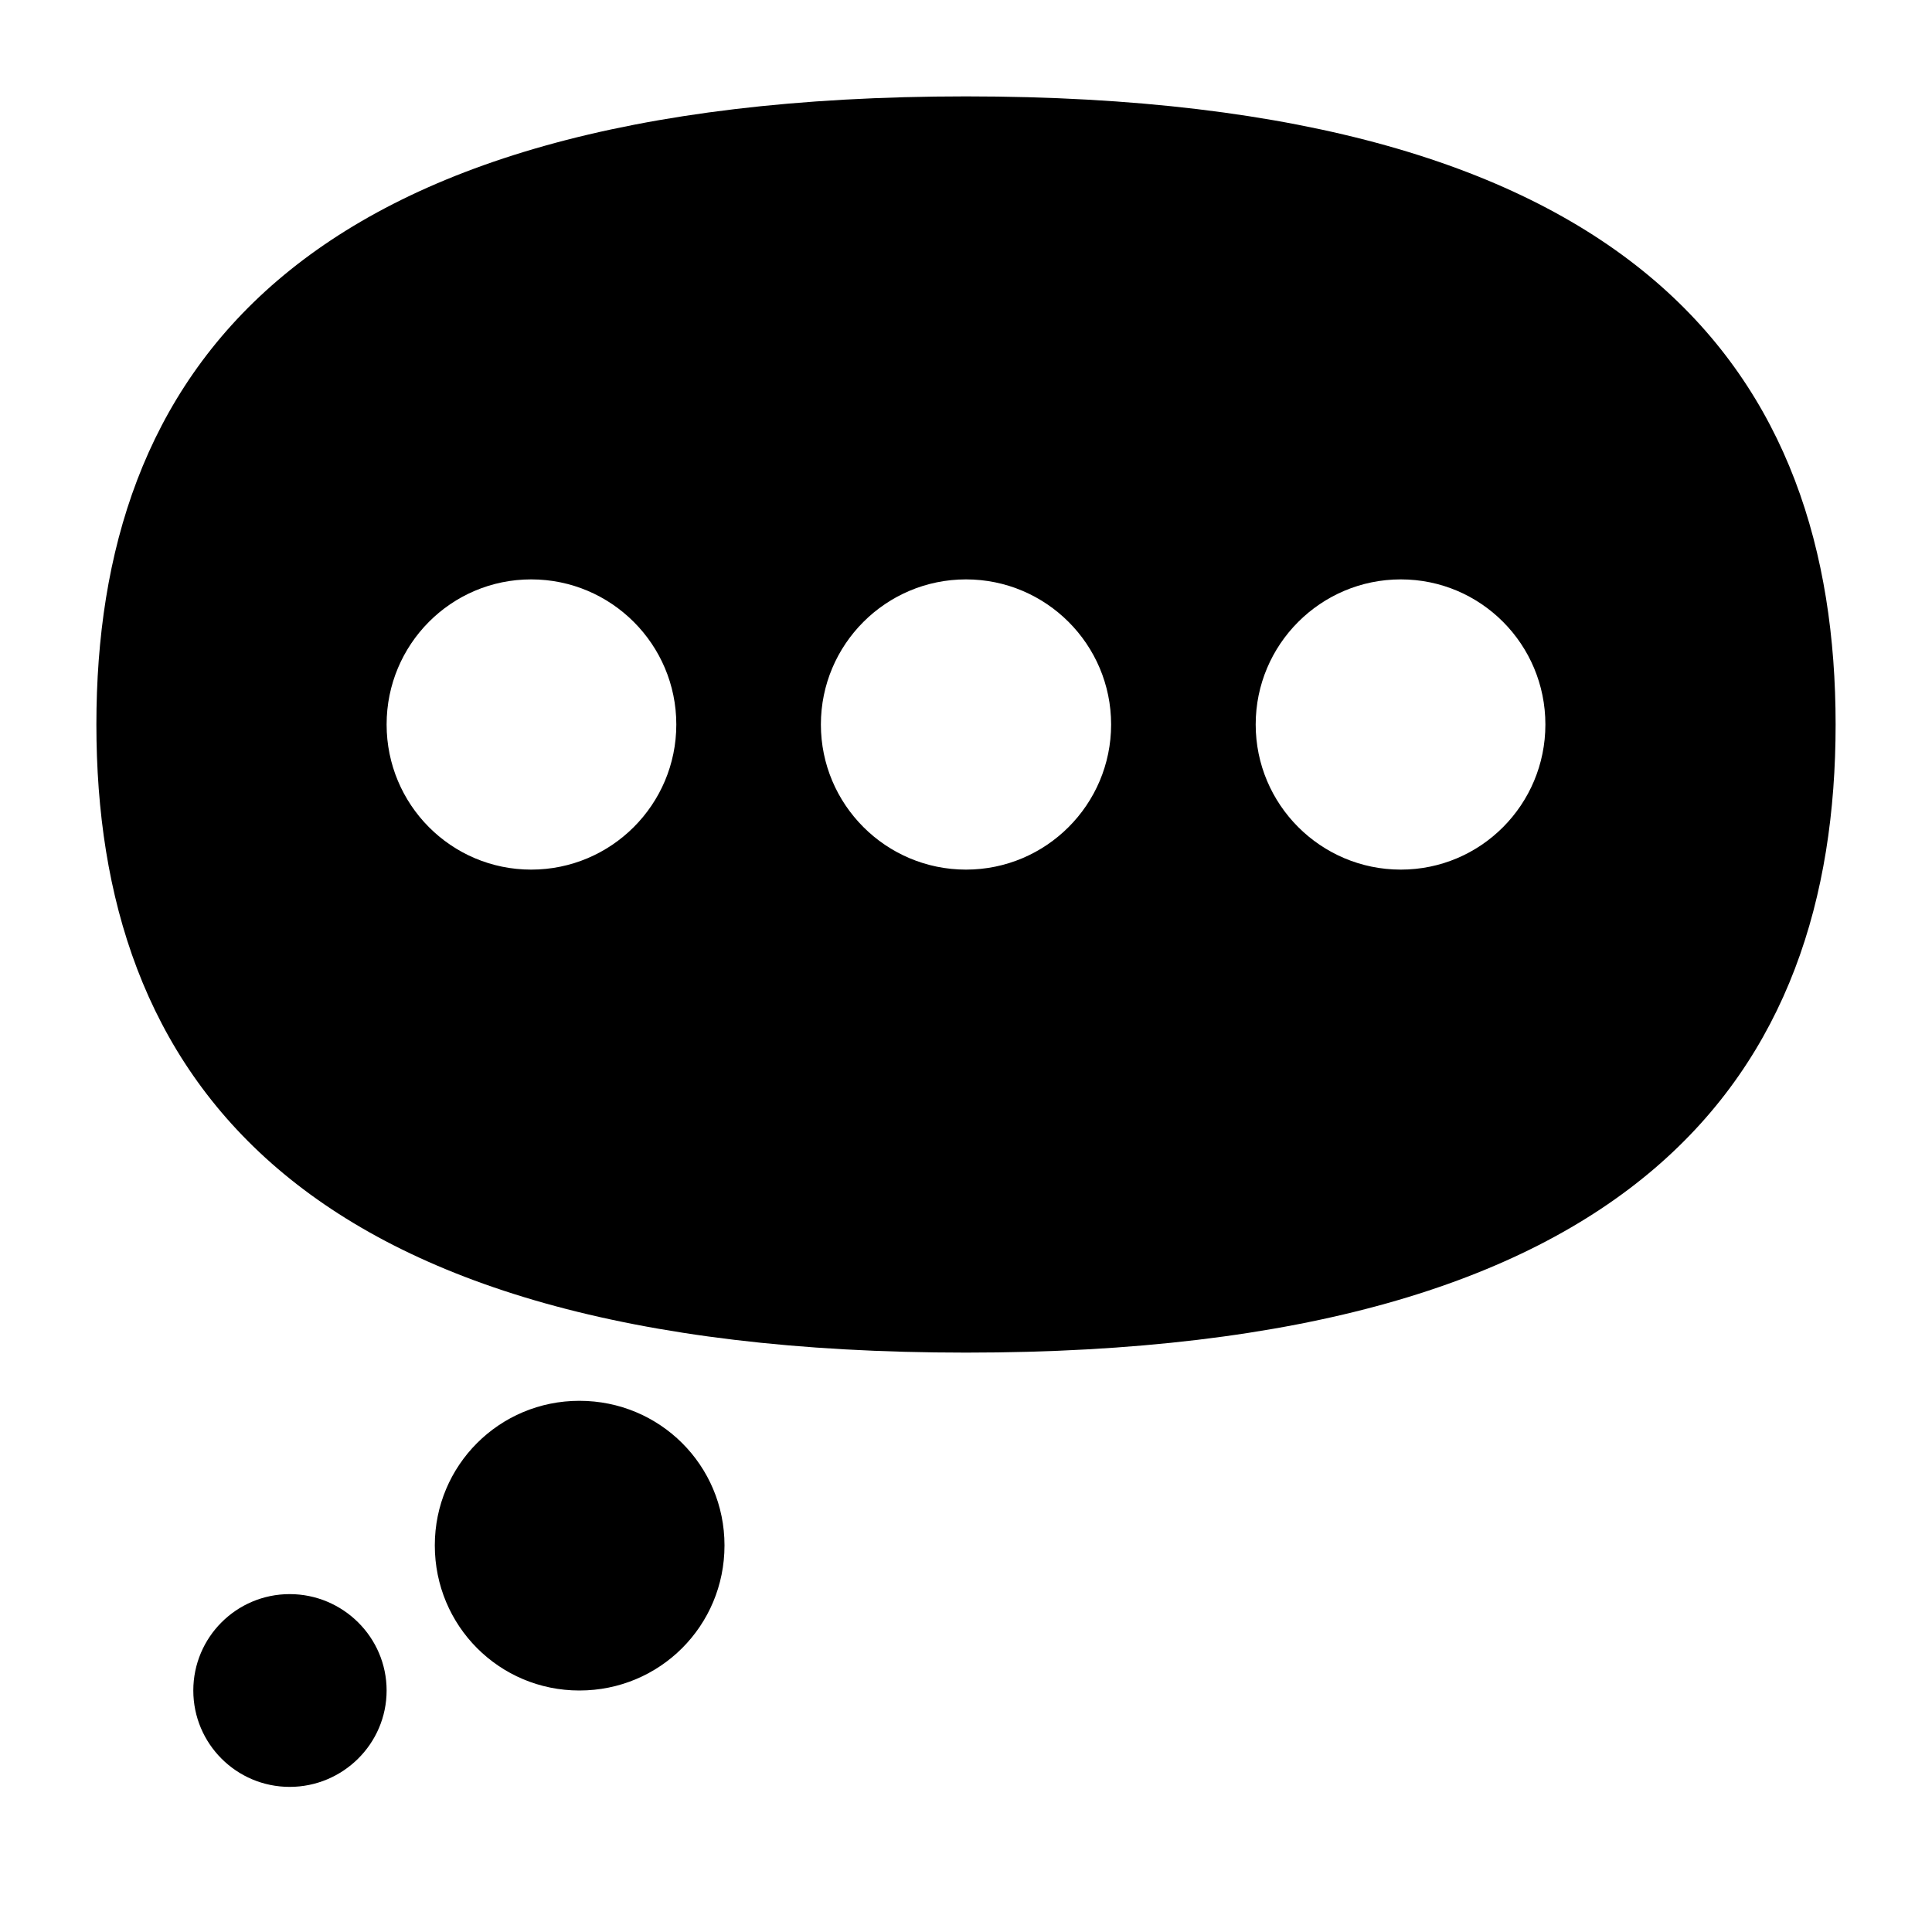
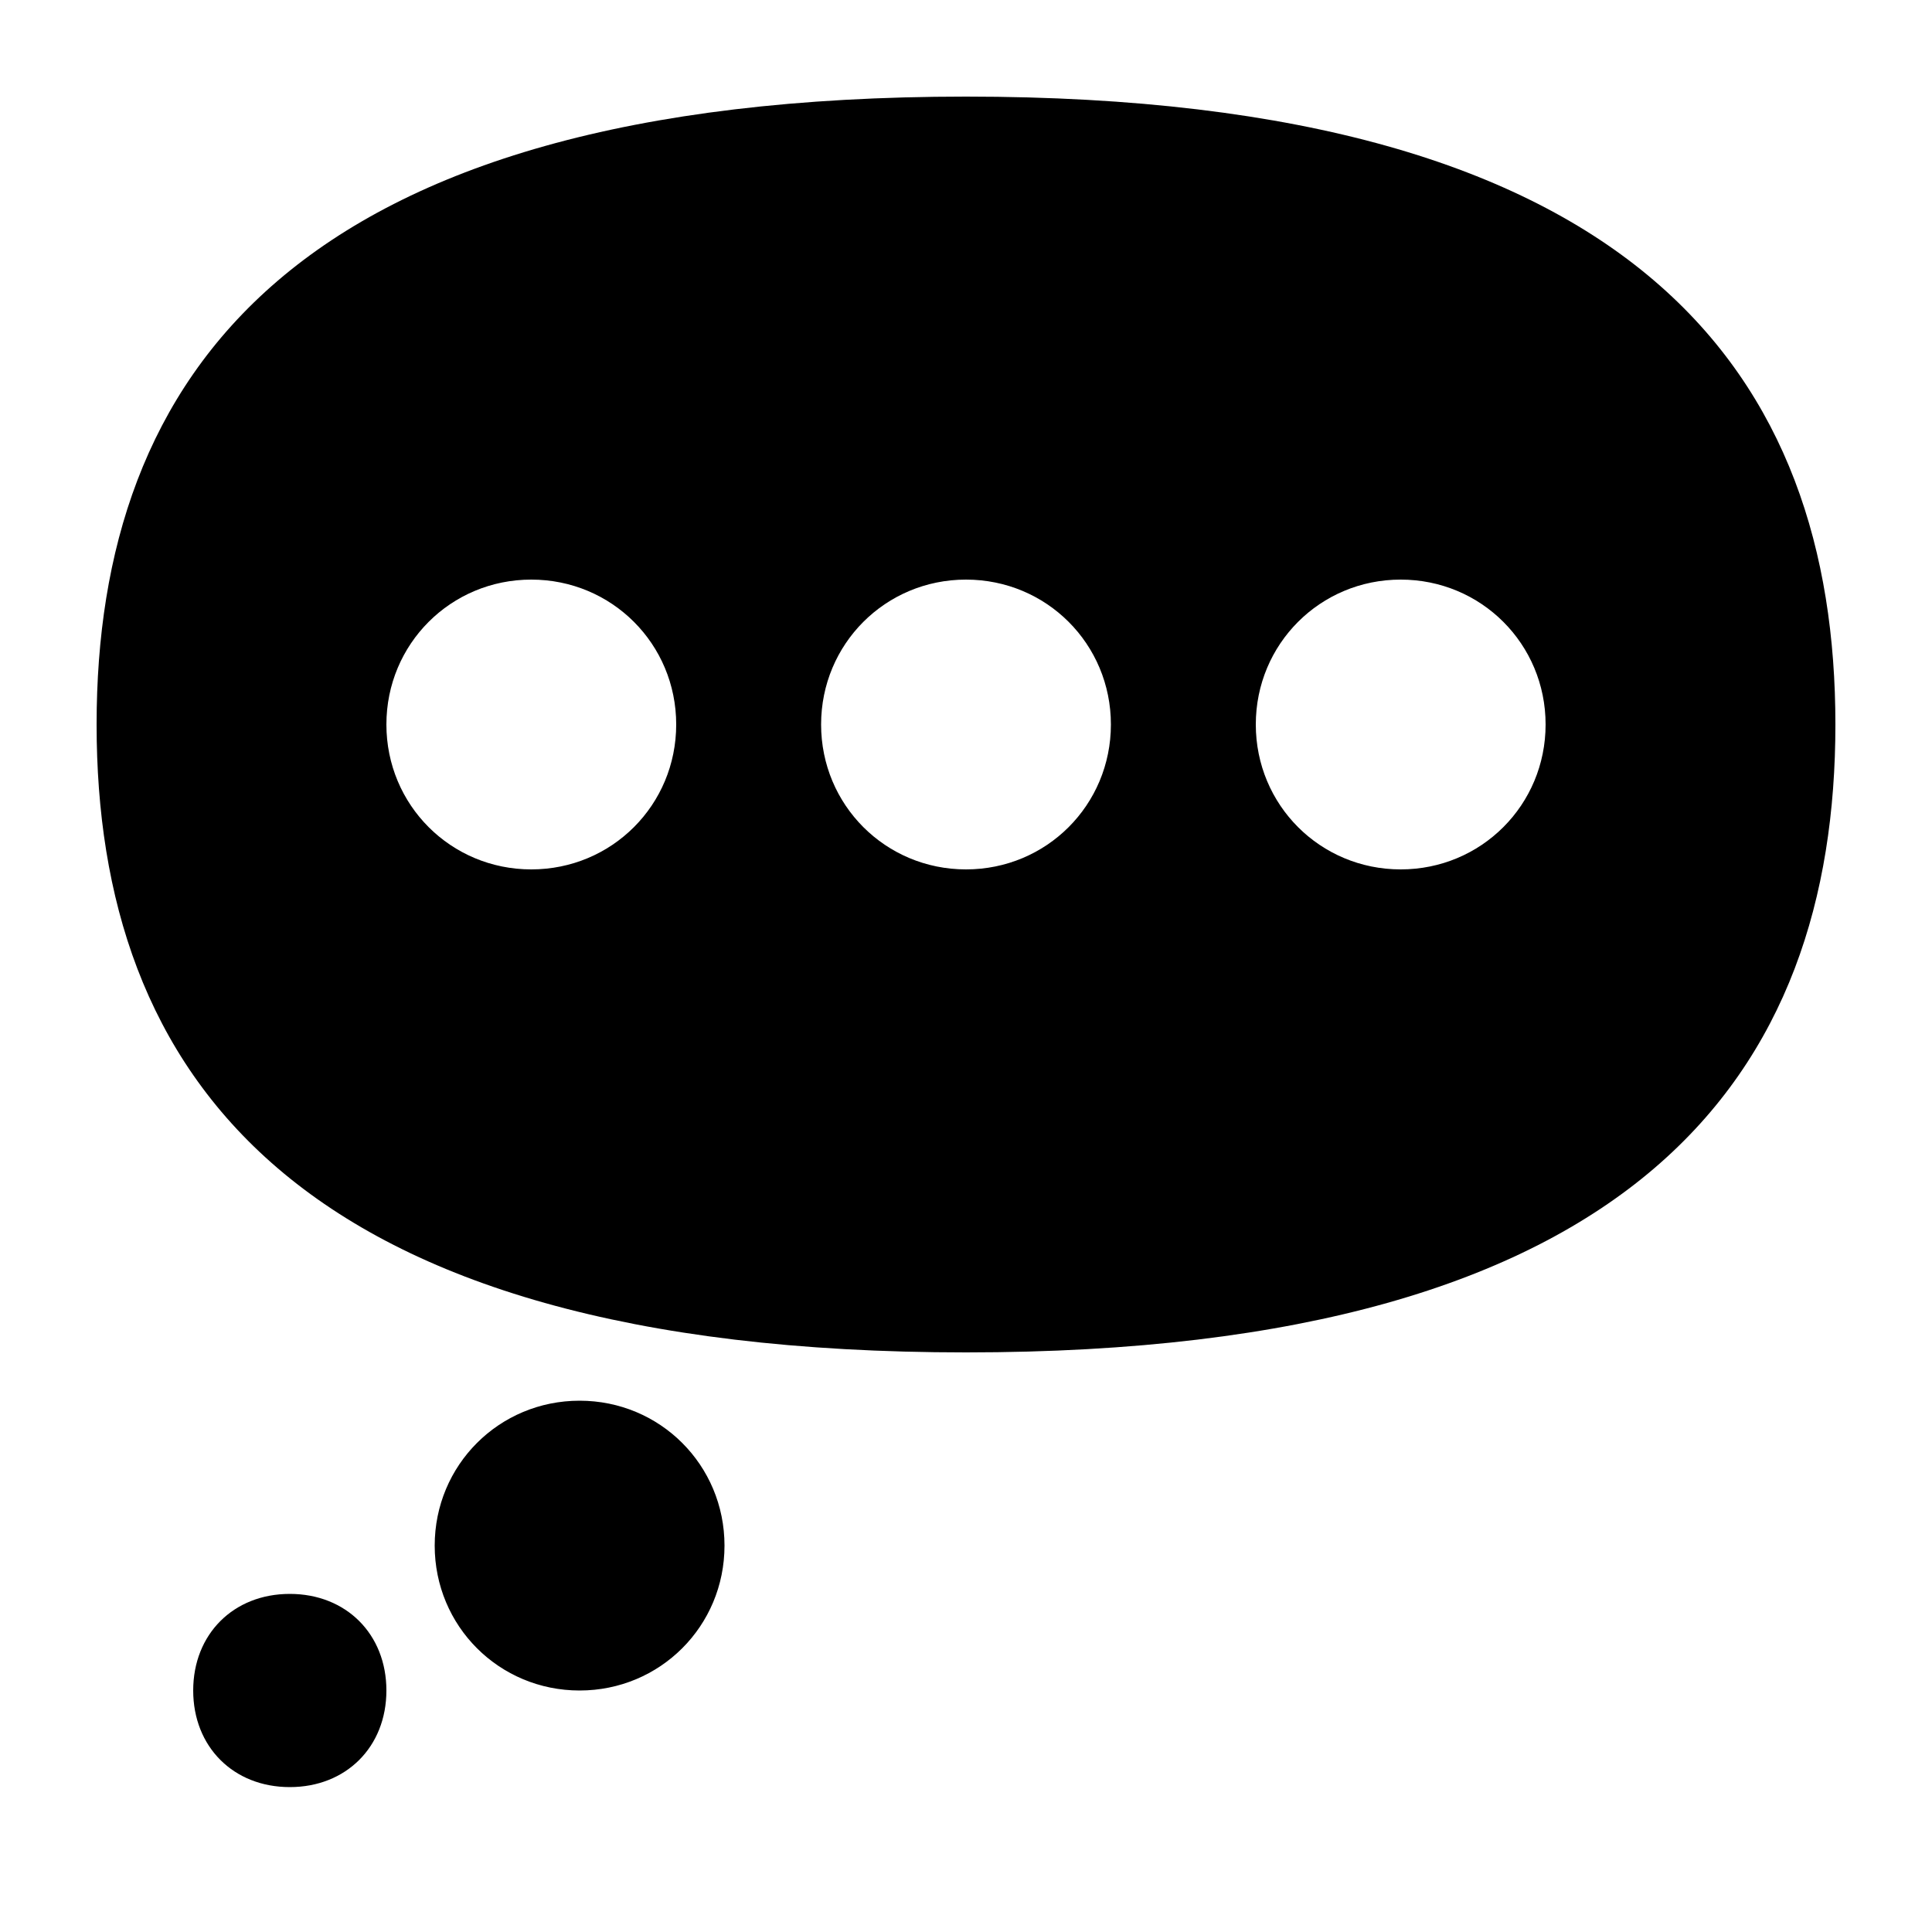
- <svg xmlns="http://www.w3.org/2000/svg" width="24px" height="24px" viewBox="0 0 18 18" version="1.1">
+ <svg xmlns="http://www.w3.org/2000/svg" version="1.1" id="Layer_1" x="0px" y="0px" viewBox="0 0 24 24" style="enable-background:new 0 0 24 24;" xml:space="preserve">
  <g id="surface1">
-     <path style=" stroke:none;fill-rule:nonzero;fill:rgb(0%,0%,0%);fill-opacity:1;" d="M 9 0.898 C 15.301 0.898 17.102 3.52 17.102 6.75 C 17.102 9.98 15.301 12.602 9 12.602 C 2.699 12.602 0.898 9.98 0.898 6.75 C 0.898 3.52 2.699 0.898 9 0.898 Z M 4.949 8.102 C 5.695 8.102 6.301 7.496 6.301 6.75 C 6.301 6.004 5.695 5.398 4.949 5.398 C 4.203 5.398 3.602 6.004 3.602 6.75 C 3.602 7.496 4.203 8.102 4.949 8.102 Z M 9 8.102 C 9.746 8.102 10.352 7.496 10.352 6.75 C 10.352 6.004 9.746 5.398 9 5.398 C 8.254 5.398 7.648 6.004 7.648 6.75 C 7.648 7.496 8.254 8.102 9 8.102 Z M 13.051 8.102 C 13.797 8.102 14.398 7.496 14.398 6.75 C 14.398 6.004 13.797 5.398 13.051 5.398 C 12.305 5.398 11.699 6.004 11.699 6.75 C 11.699 7.496 12.305 8.102 13.051 8.102 Z M 5.398 13.051 C 6.148 13.051 6.75 13.652 6.75 14.398 C 6.75 15.148 6.148 15.75 5.398 15.75 C 4.652 15.75 4.051 15.148 4.051 14.398 C 4.051 13.652 4.652 13.051 5.398 13.051 Z M 2.699 14.852 C 3.195 14.852 3.602 15.254 3.602 15.75 C 3.602 16.246 3.195 16.648 2.699 16.648 C 2.203 16.648 1.801 16.246 1.801 15.75 C 1.801 15.254 2.203 14.852 2.699 14.852 Z M 2.699 14.852 " />
+     <path d="M12,1.2c8.4,0,10.8,3.5,10.8,7.8s-2.4,7.8-10.8,7.8S1.2,13.3,1.2,9S3.6,1.2,12,1.2z M6.6,10.8c1,0,1.8-0.8,1.8-1.8   S7.6,7.2,6.6,7.2C5.6,7.2,4.8,8,4.8,9S5.6,10.8,6.6,10.8z M12,10.8c1,0,1.8-0.8,1.8-1.8S13,7.2,12,7.2S10.2,8,10.2,9   S11,10.8,12,10.8z M17.4,10.8c1,0,1.8-0.8,1.8-1.8s-0.8-1.8-1.8-1.8S15.6,8,15.6,9S16.4,10.8,17.4,10.8z M7.2,17.4   c1,0,1.8,0.8,1.8,1.8c0,1-0.8,1.8-1.8,1.8c-1,0-1.8-0.8-1.8-1.8C5.4,18.2,6.2,17.4,7.2,17.4z M3.6,19.8c0.7,0,1.2,0.5,1.2,1.2   c0,0.7-0.5,1.2-1.2,1.2c-0.7,0-1.2-0.5-1.2-1.2C2.4,20.3,2.9,19.8,3.6,19.8z" />
  </g>
</svg>
